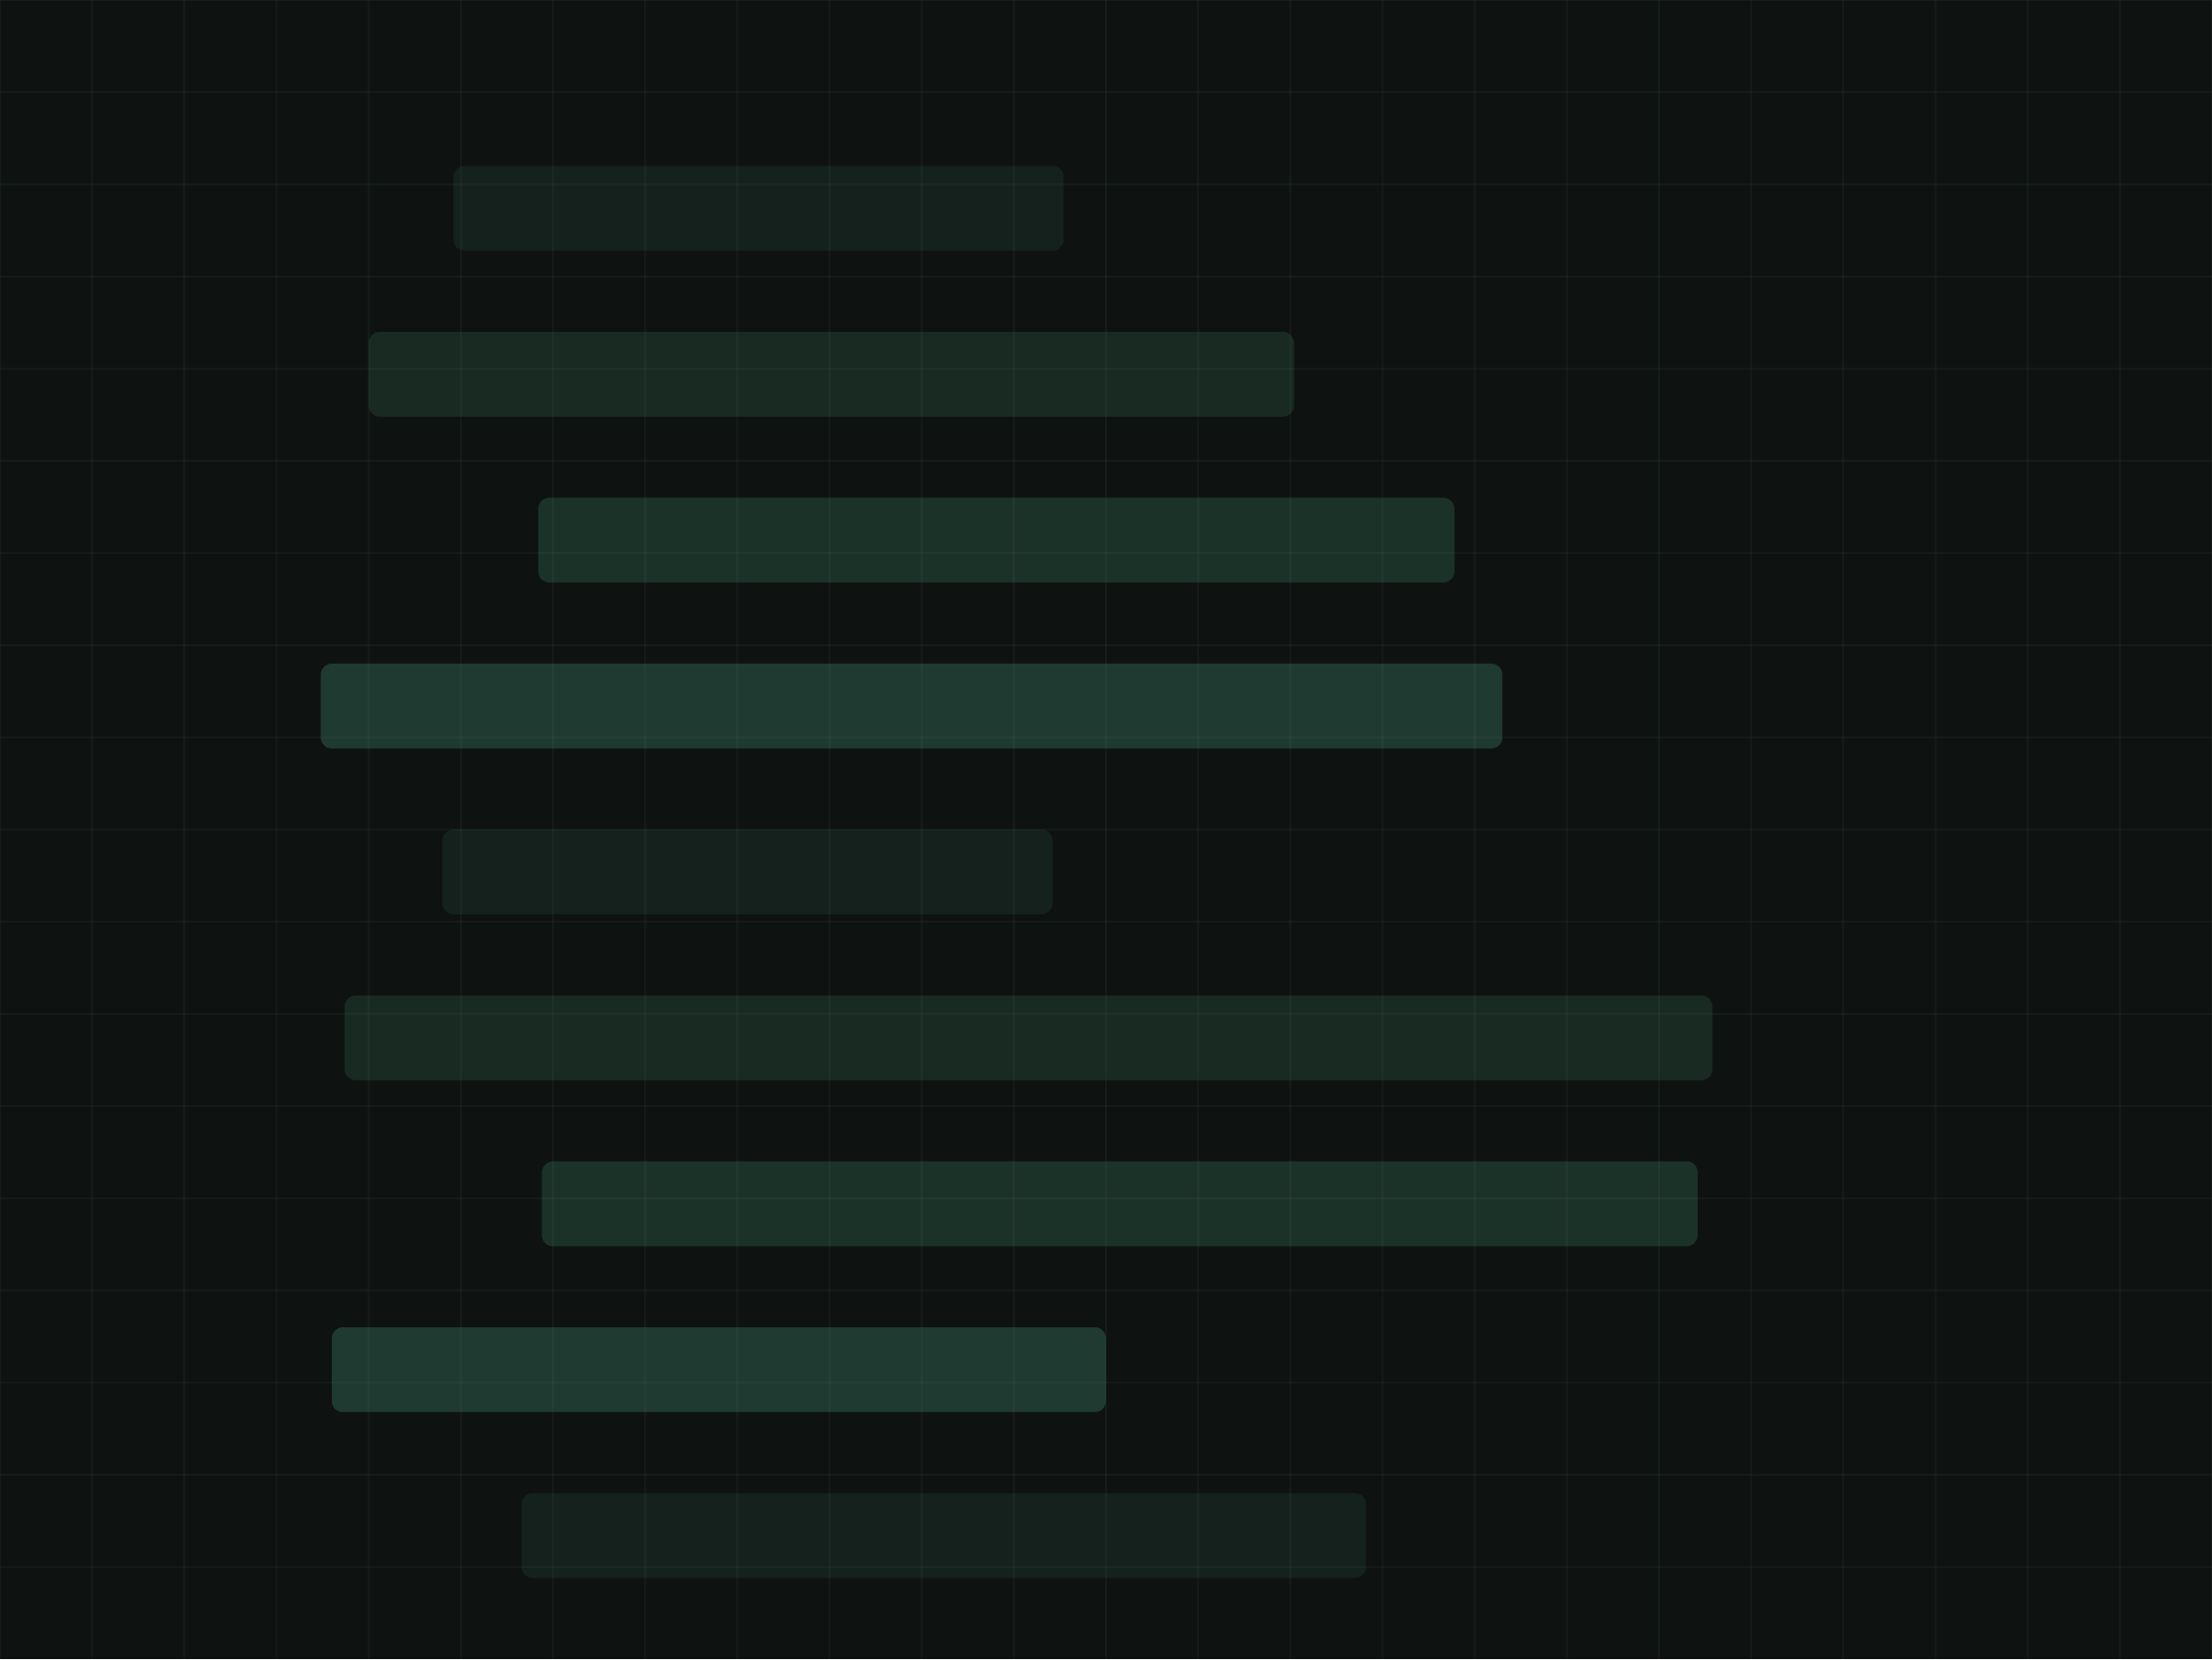
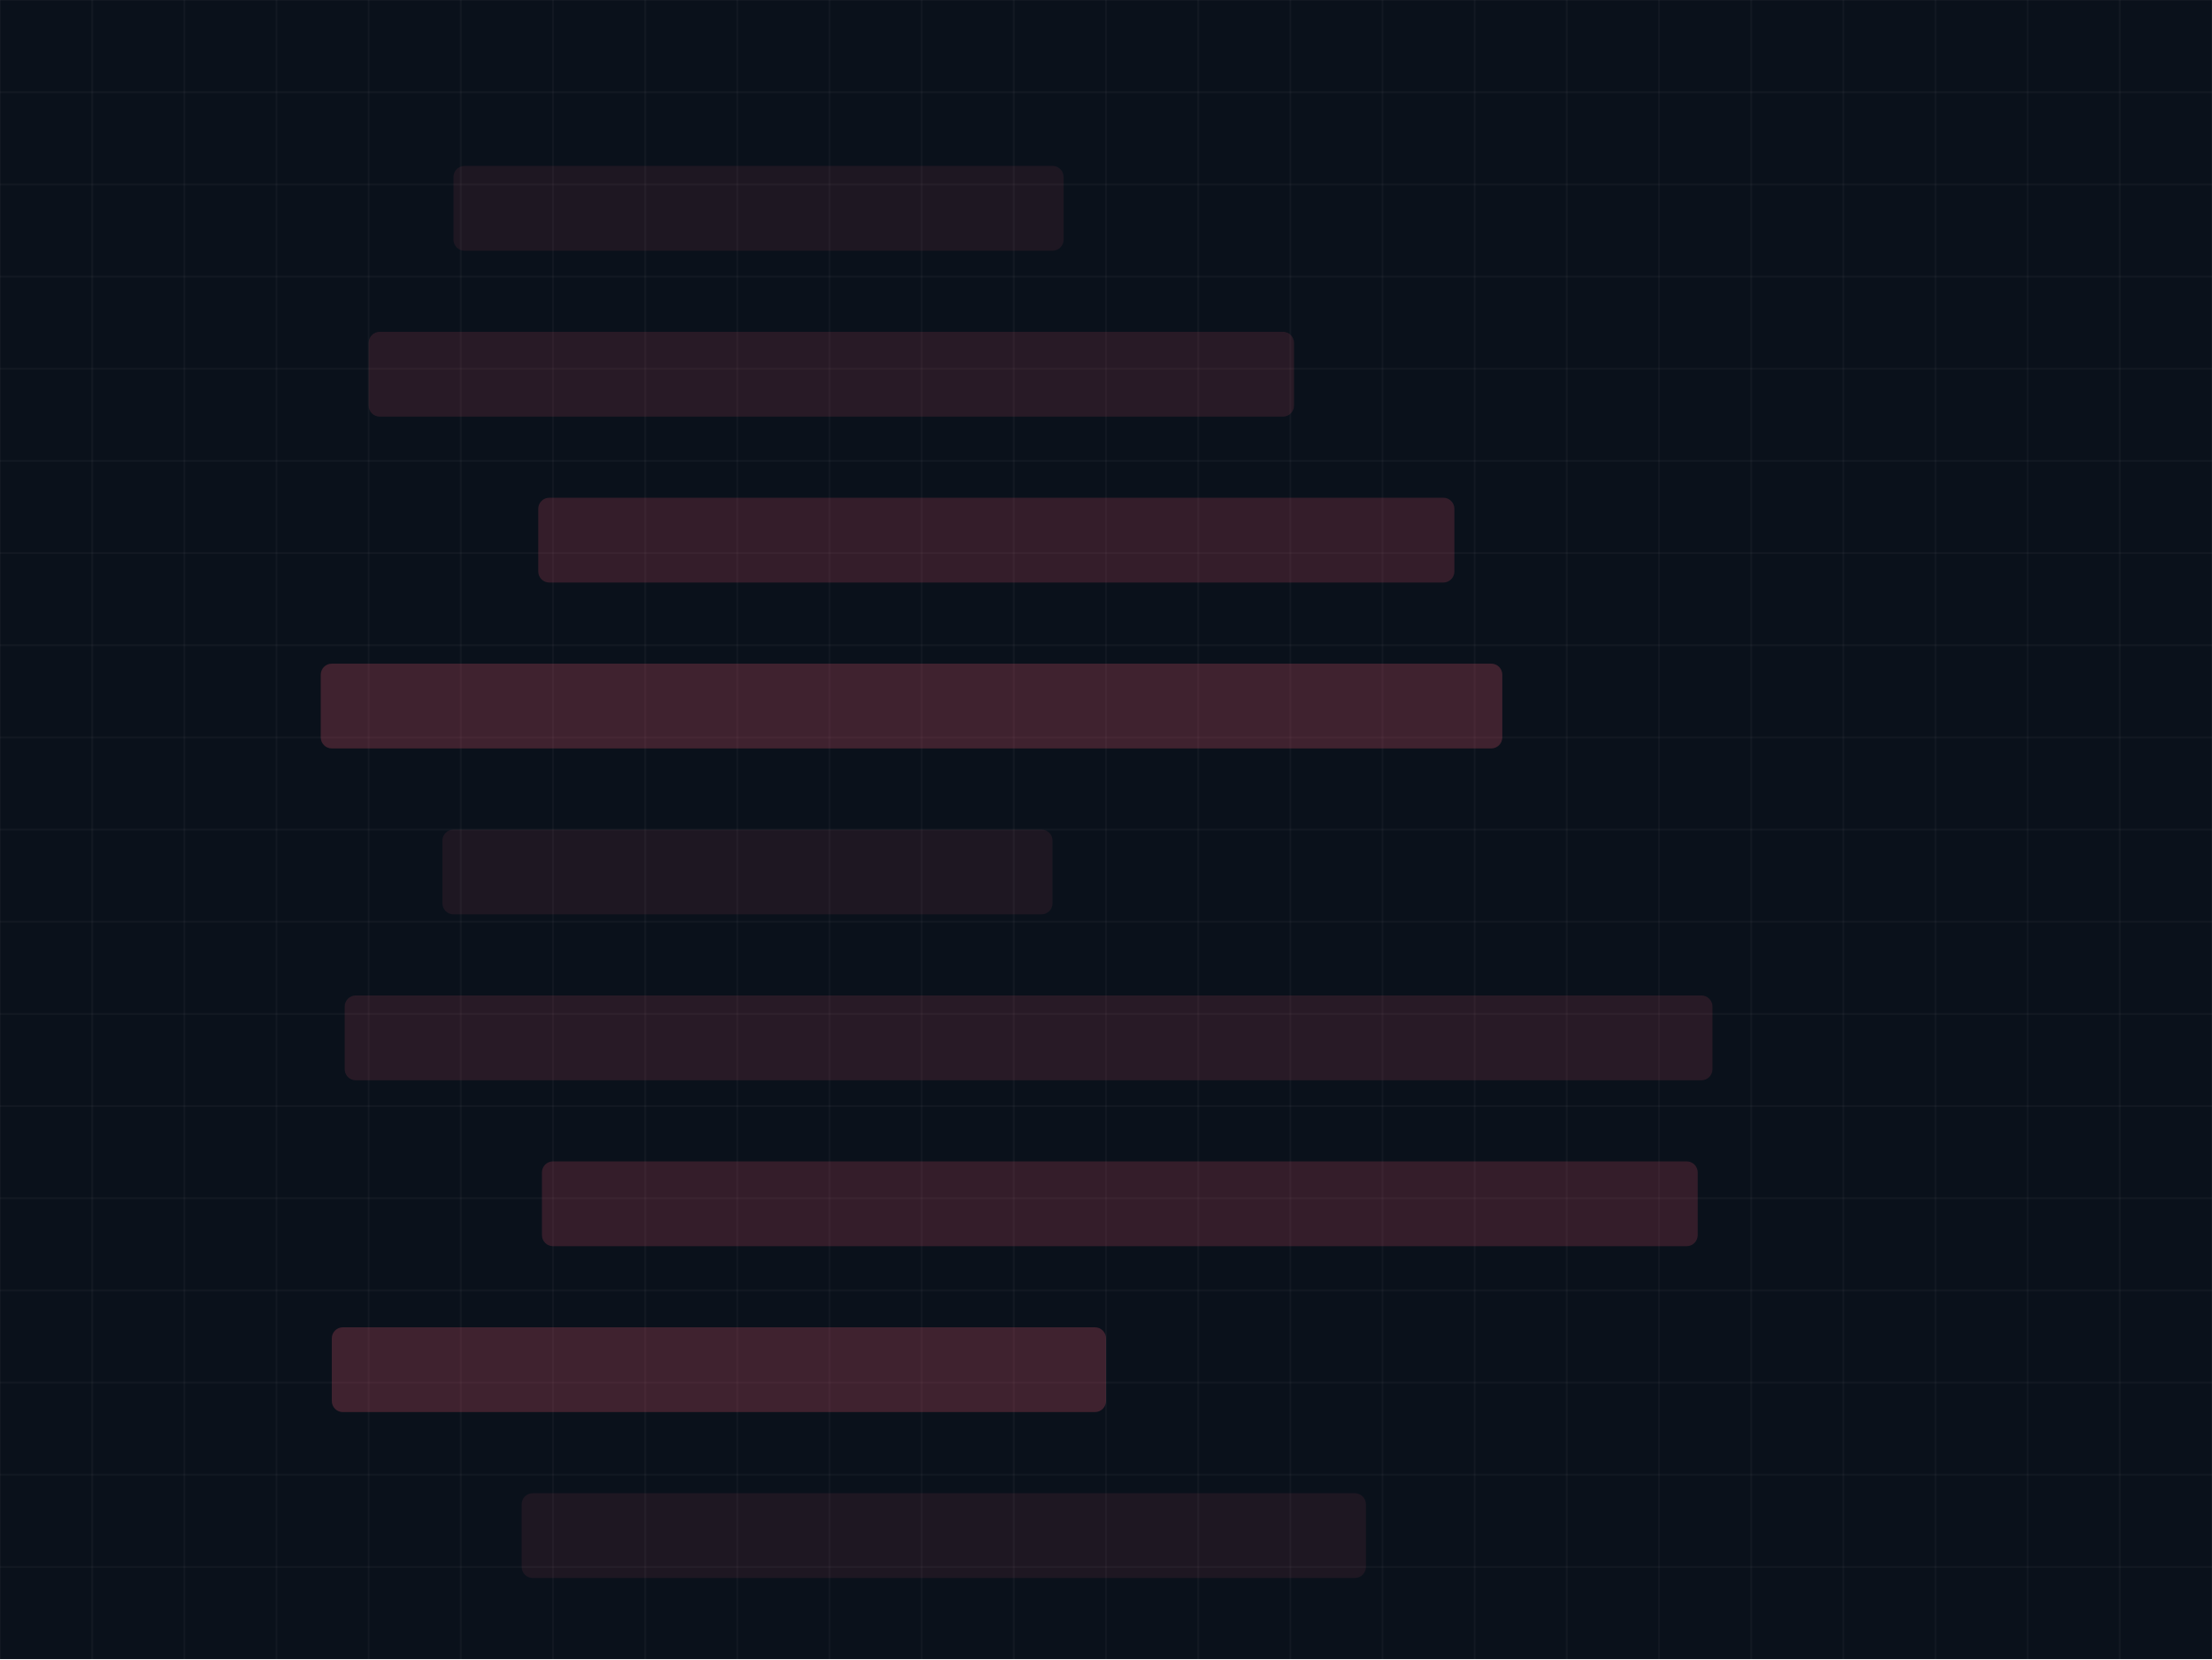
<svg xmlns="http://www.w3.org/2000/svg" viewBox="0 0 1200 900" width="1200" height="900" role="img" aria-label="Layered pattern">
  <defs />
  <style>.bar{animation:bd 6.5s ease-in-out infinite}@keyframes bd{0%,100%{transform:translateX(-16px);opacity:.5}50%{transform:translateX(16px);opacity:1}}@media (prefers-reduced-motion: reduce){*{animation:none!important}.dw{stroke-dashoffset:0!important}.fin{opacity:1!important}}</style>
-   <rect width="1200" height="900" fill="#0e1311" />
-   <line x1="0" y1="0" x2="0" y2="900" stroke="#f1f6f4" stroke-width="1" opacity="0.035" />
-   <line x1="50" y1="0" x2="50" y2="900" stroke="#f1f6f4" stroke-width="1" opacity="0.035" />
-   <line x1="100" y1="0" x2="100" y2="900" stroke="#f1f6f4" stroke-width="1" opacity="0.035" />
-   <line x1="150" y1="0" x2="150" y2="900" stroke="#f1f6f4" stroke-width="1" opacity="0.035" />
-   <line x1="200" y1="0" x2="200" y2="900" stroke="#f1f6f4" stroke-width="1" opacity="0.035" />
-   <line x1="250" y1="0" x2="250" y2="900" stroke="#f1f6f4" stroke-width="1" opacity="0.035" />
-   <line x1="300" y1="0" x2="300" y2="900" stroke="#f1f6f4" stroke-width="1" opacity="0.035" />
-   <line x1="350" y1="0" x2="350" y2="900" stroke="#f1f6f4" stroke-width="1" opacity="0.035" />
-   <line x1="400" y1="0" x2="400" y2="900" stroke="#f1f6f4" stroke-width="1" opacity="0.035" />
-   <line x1="450" y1="0" x2="450" y2="900" stroke="#f1f6f4" stroke-width="1" opacity="0.035" />
-   <line x1="500" y1="0" x2="500" y2="900" stroke="#f1f6f4" stroke-width="1" opacity="0.035" />
-   <line x1="550" y1="0" x2="550" y2="900" stroke="#f1f6f4" stroke-width="1" opacity="0.035" />
-   <line x1="600" y1="0" x2="600" y2="900" stroke="#f1f6f4" stroke-width="1" opacity="0.035" />
-   <line x1="650" y1="0" x2="650" y2="900" stroke="#f1f6f4" stroke-width="1" opacity="0.035" />
-   <line x1="700" y1="0" x2="700" y2="900" stroke="#f1f6f4" stroke-width="1" opacity="0.035" />
-   <line x1="750" y1="0" x2="750" y2="900" stroke="#f1f6f4" stroke-width="1" opacity="0.035" />
-   <line x1="800" y1="0" x2="800" y2="900" stroke="#f1f6f4" stroke-width="1" opacity="0.035" />
-   <line x1="850" y1="0" x2="850" y2="900" stroke="#f1f6f4" stroke-width="1" opacity="0.035" />
-   <line x1="900" y1="0" x2="900" y2="900" stroke="#f1f6f4" stroke-width="1" opacity="0.035" />
-   <line x1="950" y1="0" x2="950" y2="900" stroke="#f1f6f4" stroke-width="1" opacity="0.035" />
-   <line x1="1000" y1="0" x2="1000" y2="900" stroke="#f1f6f4" stroke-width="1" opacity="0.035" />
-   <line x1="1050" y1="0" x2="1050" y2="900" stroke="#f1f6f4" stroke-width="1" opacity="0.035" />
-   <line x1="1100" y1="0" x2="1100" y2="900" stroke="#f1f6f4" stroke-width="1" opacity="0.035" />
-   <line x1="1150" y1="0" x2="1150" y2="900" stroke="#f1f6f4" stroke-width="1" opacity="0.035" />
-   <line x1="1200" y1="0" x2="1200" y2="900" stroke="#f1f6f4" stroke-width="1" opacity="0.035" />
-   <line x1="0" y1="0" x2="1200" y2="0" stroke="#f1f6f4" stroke-width="1" opacity="0.035" />
-   <line x1="0" y1="50" x2="1200" y2="50" stroke="#f1f6f4" stroke-width="1" opacity="0.035" />
-   <line x1="0" y1="100" x2="1200" y2="100" stroke="#f1f6f4" stroke-width="1" opacity="0.035" />
-   <line x1="0" y1="150" x2="1200" y2="150" stroke="#f1f6f4" stroke-width="1" opacity="0.035" />
-   <line x1="0" y1="200" x2="1200" y2="200" stroke="#f1f6f4" stroke-width="1" opacity="0.035" />
-   <line x1="0" y1="250" x2="1200" y2="250" stroke="#f1f6f4" stroke-width="1" opacity="0.035" />
-   <line x1="0" y1="300" x2="1200" y2="300" stroke="#f1f6f4" stroke-width="1" opacity="0.035" />
-   <line x1="0" y1="350" x2="1200" y2="350" stroke="#f1f6f4" stroke-width="1" opacity="0.035" />
-   <line x1="0" y1="400" x2="1200" y2="400" stroke="#f1f6f4" stroke-width="1" opacity="0.035" />
-   <line x1="0" y1="450" x2="1200" y2="450" stroke="#f1f6f4" stroke-width="1" opacity="0.035" />
-   <line x1="0" y1="500" x2="1200" y2="500" stroke="#f1f6f4" stroke-width="1" opacity="0.035" />
-   <line x1="0" y1="550" x2="1200" y2="550" stroke="#f1f6f4" stroke-width="1" opacity="0.035" />
-   <line x1="0" y1="600" x2="1200" y2="600" stroke="#f1f6f4" stroke-width="1" opacity="0.035" />
-   <line x1="0" y1="650" x2="1200" y2="650" stroke="#f1f6f4" stroke-width="1" opacity="0.035" />
-   <line x1="0" y1="700" x2="1200" y2="700" stroke="#f1f6f4" stroke-width="1" opacity="0.035" />
-   <line x1="0" y1="750" x2="1200" y2="750" stroke="#f1f6f4" stroke-width="1" opacity="0.035" />
-   <line x1="0" y1="800" x2="1200" y2="800" stroke="#f1f6f4" stroke-width="1" opacity="0.035" />
-   <line x1="0" y1="850" x2="1200" y2="850" stroke="#f1f6f4" stroke-width="1" opacity="0.035" />
-   <line x1="0" y1="900" x2="1200" y2="900" stroke="#f1f6f4" stroke-width="1" opacity="0.035" />
-   <rect class="bar" x="246" y="90" width="331" height="46" rx="6" fill="#4fa886" opacity="0.100" style="animation-delay:0.00s" />
-   <rect class="bar" x="200" y="180" width="502" height="46" rx="6" fill="#4fa886" opacity="0.155" style="animation-delay:0.28s" />
-   <rect class="bar" x="292" y="270" width="497" height="46" rx="6" fill="#4fa886" opacity="0.210" style="animation-delay:0.56s" />
-   <rect class="bar" x="174" y="360" width="641" height="46" rx="6" fill="#4fa886" opacity="0.265" style="animation-delay:0.84s" />
-   <rect class="bar" x="240" y="450" width="331" height="46" rx="6" fill="#4fa886" opacity="0.100" style="animation-delay:1.12s" />
-   <rect class="bar" x="187" y="540" width="742" height="46" rx="6" fill="#4fa886" opacity="0.155" style="animation-delay:1.40s" />
-   <rect class="bar" x="294" y="630" width="627" height="46" rx="6" fill="#4fa886" opacity="0.210" style="animation-delay:1.68s" />
-   <rect class="bar" x="180" y="720" width="420" height="46" rx="6" fill="#4fa886" opacity="0.265" style="animation-delay:1.96s" />
-   <rect class="bar" x="283" y="810" width="458" height="46" rx="6" fill="#4fa886" opacity="0.100" style="animation-delay:2.24s" />
+   <rect width="1200" height="900" fill="#0a111b" />
+   <line x1="0" y1="0" x2="0" y2="900" stroke="#f5f4f5" stroke-width="1" opacity="0.035" />
+   <line x1="50" y1="0" x2="50" y2="900" stroke="#f5f4f5" stroke-width="1" opacity="0.035" />
+   <line x1="100" y1="0" x2="100" y2="900" stroke="#f5f4f5" stroke-width="1" opacity="0.035" />
+   <line x1="150" y1="0" x2="150" y2="900" stroke="#f5f4f5" stroke-width="1" opacity="0.035" />
+   <line x1="200" y1="0" x2="200" y2="900" stroke="#f5f4f5" stroke-width="1" opacity="0.035" />
+   <line x1="250" y1="0" x2="250" y2="900" stroke="#f5f4f5" stroke-width="1" opacity="0.035" />
+   <line x1="300" y1="0" x2="300" y2="900" stroke="#f5f4f5" stroke-width="1" opacity="0.035" />
+   <line x1="350" y1="0" x2="350" y2="900" stroke="#f5f4f5" stroke-width="1" opacity="0.035" />
+   <line x1="400" y1="0" x2="400" y2="900" stroke="#f5f4f5" stroke-width="1" opacity="0.035" />
+   <line x1="450" y1="0" x2="450" y2="900" stroke="#f5f4f5" stroke-width="1" opacity="0.035" />
+   <line x1="500" y1="0" x2="500" y2="900" stroke="#f5f4f5" stroke-width="1" opacity="0.035" />
+   <line x1="550" y1="0" x2="550" y2="900" stroke="#f5f4f5" stroke-width="1" opacity="0.035" />
+   <line x1="600" y1="0" x2="600" y2="900" stroke="#f5f4f5" stroke-width="1" opacity="0.035" />
+   <line x1="650" y1="0" x2="650" y2="900" stroke="#f5f4f5" stroke-width="1" opacity="0.035" />
+   <line x1="700" y1="0" x2="700" y2="900" stroke="#f5f4f5" stroke-width="1" opacity="0.035" />
+   <line x1="750" y1="0" x2="750" y2="900" stroke="#f5f4f5" stroke-width="1" opacity="0.035" />
+   <line x1="800" y1="0" x2="800" y2="900" stroke="#f5f4f5" stroke-width="1" opacity="0.035" />
+   <line x1="850" y1="0" x2="850" y2="900" stroke="#f5f4f5" stroke-width="1" opacity="0.035" />
+   <line x1="900" y1="0" x2="900" y2="900" stroke="#f5f4f5" stroke-width="1" opacity="0.035" />
+   <line x1="950" y1="0" x2="950" y2="900" stroke="#f5f4f5" stroke-width="1" opacity="0.035" />
+   <line x1="1000" y1="0" x2="1000" y2="900" stroke="#f5f4f5" stroke-width="1" opacity="0.035" />
+   <line x1="1050" y1="0" x2="1050" y2="900" stroke="#f5f4f5" stroke-width="1" opacity="0.035" />
+   <line x1="1100" y1="0" x2="1100" y2="900" stroke="#f5f4f5" stroke-width="1" opacity="0.035" />
+   <line x1="1150" y1="0" x2="1150" y2="900" stroke="#f5f4f5" stroke-width="1" opacity="0.035" />
+   <line x1="1200" y1="0" x2="1200" y2="900" stroke="#f5f4f5" stroke-width="1" opacity="0.035" />
+   <line x1="0" y1="0" x2="1200" y2="0" stroke="#f5f4f5" stroke-width="1" opacity="0.035" />
+   <line x1="0" y1="50" x2="1200" y2="50" stroke="#f5f4f5" stroke-width="1" opacity="0.035" />
+   <line x1="0" y1="100" x2="1200" y2="100" stroke="#f5f4f5" stroke-width="1" opacity="0.035" />
+   <line x1="0" y1="150" x2="1200" y2="150" stroke="#f5f4f5" stroke-width="1" opacity="0.035" />
+   <line x1="0" y1="200" x2="1200" y2="200" stroke="#f5f4f5" stroke-width="1" opacity="0.035" />
+   <line x1="0" y1="250" x2="1200" y2="250" stroke="#f5f4f5" stroke-width="1" opacity="0.035" />
+   <line x1="0" y1="300" x2="1200" y2="300" stroke="#f5f4f5" stroke-width="1" opacity="0.035" />
+   <line x1="0" y1="350" x2="1200" y2="350" stroke="#f5f4f5" stroke-width="1" opacity="0.035" />
+   <line x1="0" y1="400" x2="1200" y2="400" stroke="#f5f4f5" stroke-width="1" opacity="0.035" />
+   <line x1="0" y1="450" x2="1200" y2="450" stroke="#f5f4f5" stroke-width="1" opacity="0.035" />
+   <line x1="0" y1="500" x2="1200" y2="500" stroke="#f5f4f5" stroke-width="1" opacity="0.035" />
+   <line x1="0" y1="550" x2="1200" y2="550" stroke="#f5f4f5" stroke-width="1" opacity="0.035" />
+   <line x1="0" y1="600" x2="1200" y2="600" stroke="#f5f4f5" stroke-width="1" opacity="0.035" />
+   <line x1="0" y1="650" x2="1200" y2="650" stroke="#f5f4f5" stroke-width="1" opacity="0.035" />
+   <line x1="0" y1="700" x2="1200" y2="700" stroke="#f5f4f5" stroke-width="1" opacity="0.035" />
+   <line x1="0" y1="750" x2="1200" y2="750" stroke="#f5f4f5" stroke-width="1" opacity="0.035" />
+   <line x1="0" y1="800" x2="1200" y2="800" stroke="#f5f4f5" stroke-width="1" opacity="0.035" />
+   <line x1="0" y1="850" x2="1200" y2="850" stroke="#f5f4f5" stroke-width="1" opacity="0.035" />
+   <line x1="0" y1="900" x2="1200" y2="900" stroke="#f5f4f5" stroke-width="1" opacity="0.035" />
+   <rect class="bar" x="246" y="90" width="331" height="46" rx="6" fill="#d44f65" opacity="0.100" style="animation-delay:0.00s" />
+   <rect class="bar" x="200" y="180" width="502" height="46" rx="6" fill="#d44f65" opacity="0.155" style="animation-delay:0.28s" />
+   <rect class="bar" x="292" y="270" width="497" height="46" rx="6" fill="#d44f65" opacity="0.210" style="animation-delay:0.56s" />
+   <rect class="bar" x="174" y="360" width="641" height="46" rx="6" fill="#d44f65" opacity="0.265" style="animation-delay:0.84s" />
+   <rect class="bar" x="240" y="450" width="331" height="46" rx="6" fill="#d44f65" opacity="0.100" style="animation-delay:1.12s" />
+   <rect class="bar" x="187" y="540" width="742" height="46" rx="6" fill="#d44f65" opacity="0.155" style="animation-delay:1.40s" />
+   <rect class="bar" x="294" y="630" width="627" height="46" rx="6" fill="#d44f65" opacity="0.210" style="animation-delay:1.68s" />
+   <rect class="bar" x="180" y="720" width="420" height="46" rx="6" fill="#d44f65" opacity="0.265" style="animation-delay:1.96s" />
+   <rect class="bar" x="283" y="810" width="458" height="46" rx="6" fill="#d44f65" opacity="0.100" style="animation-delay:2.24s" />
</svg>
